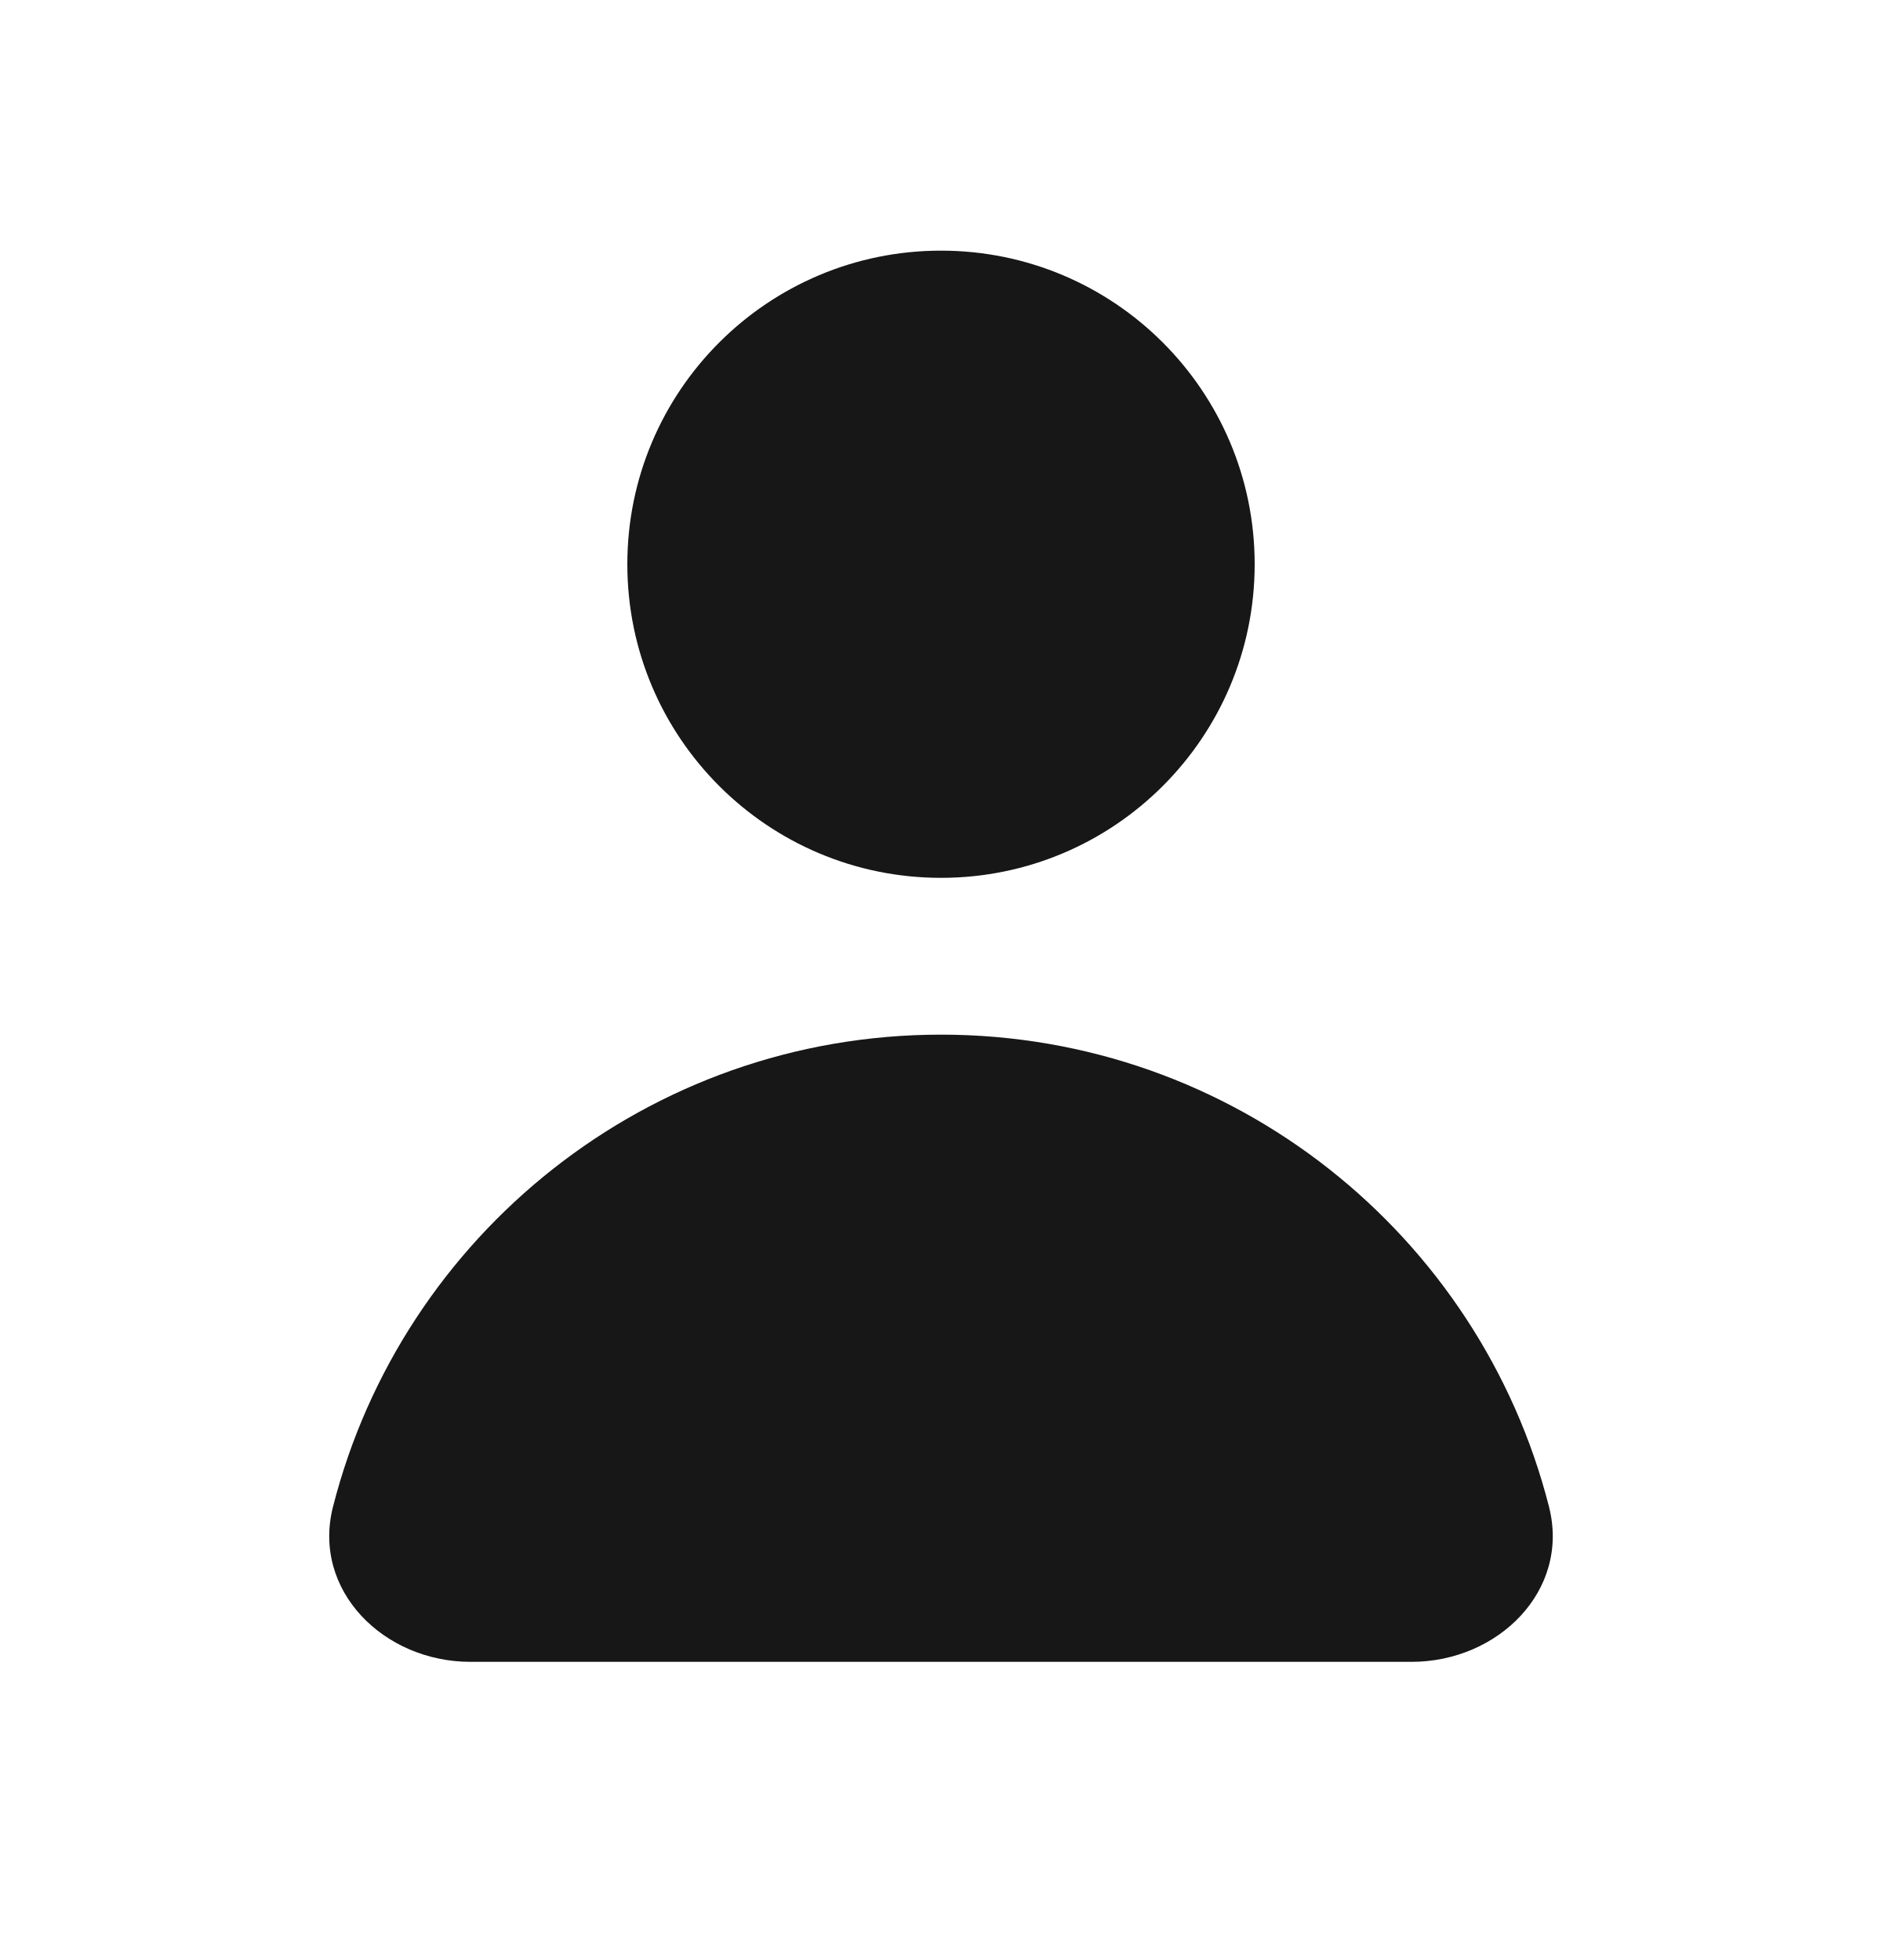
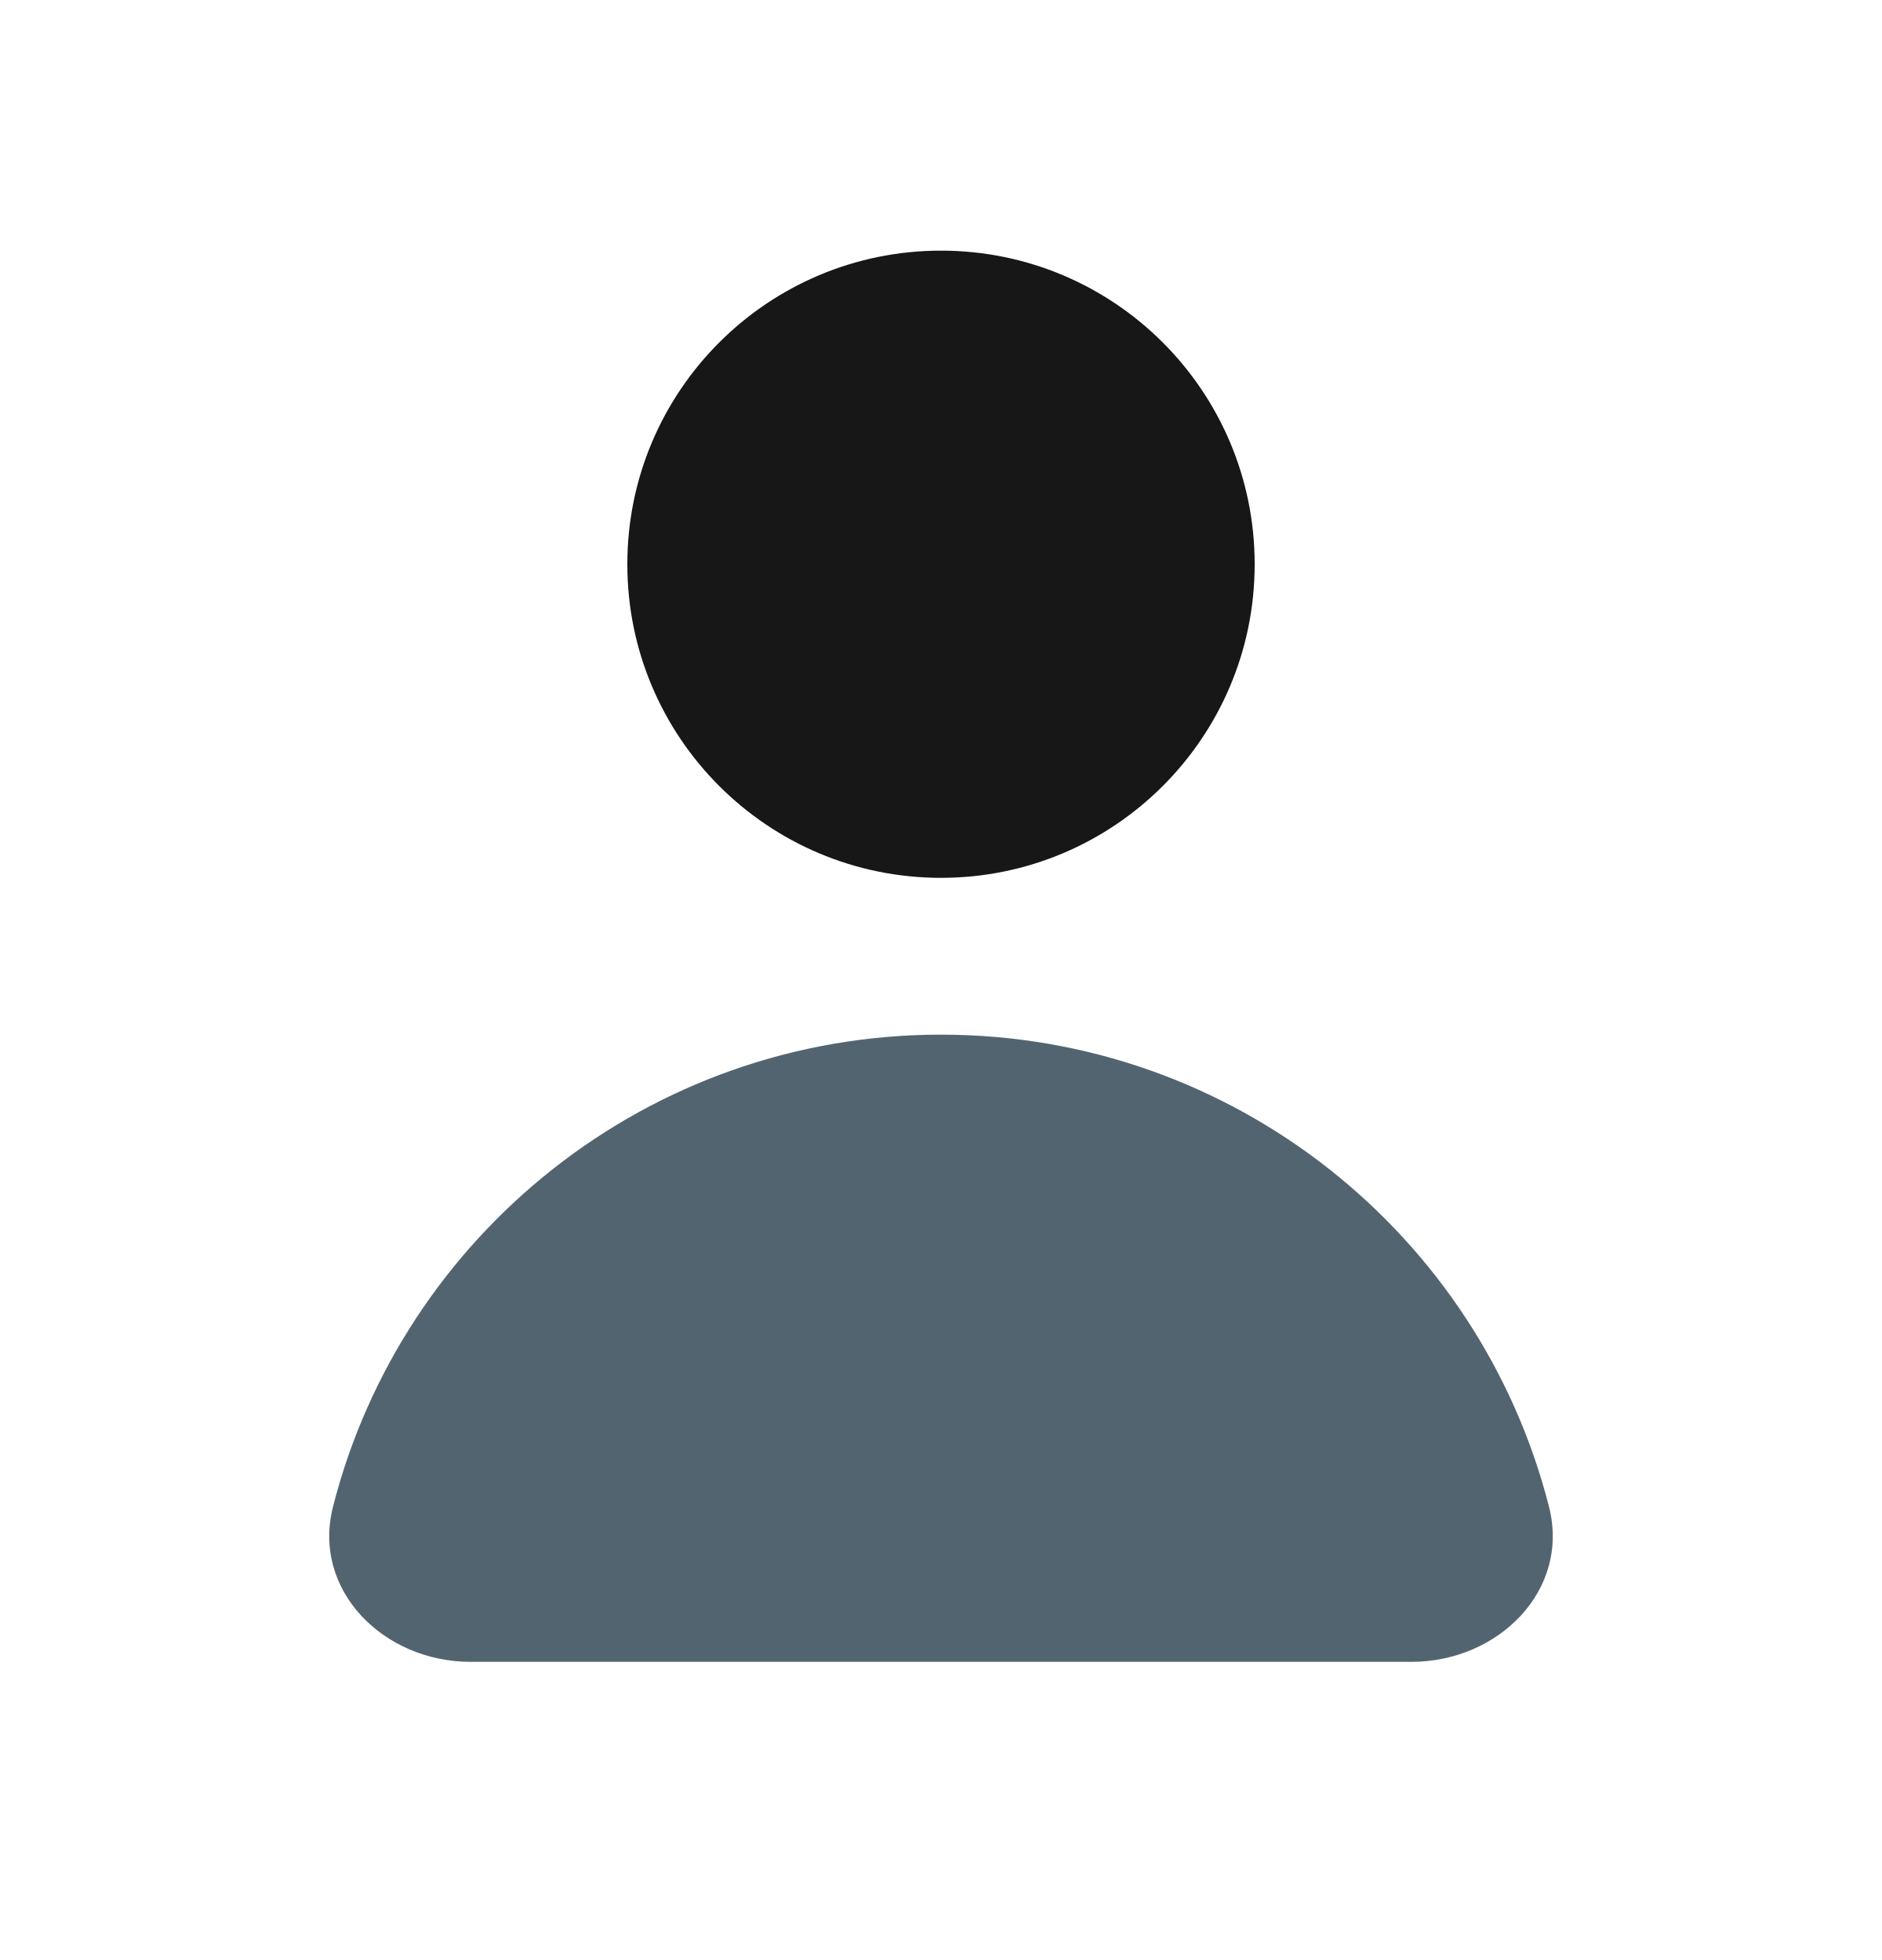
<svg xmlns="http://www.w3.org/2000/svg" width="24" height="25" viewBox="0 0 24 25" fill="none">
  <circle cx="12" cy="7.197" r="4" fill="#171717" />
-   <path d="M12 13.197C8.265 13.197 5.128 15.756 4.247 19.217C3.974 20.287 4.895 21.197 6 21.197H18C19.105 21.197 20.026 20.287 19.753 19.217C18.872 15.756 15.735 13.197 12 13.197Z" fill="#171717" />
+   <path d="M12 13.197C8.265 13.197 5.128 15.756 4.247 19.217C3.974 20.287 4.895 21.197 6 21.197H18C19.105 21.197 20.026 20.287 19.753 19.217C18.872 15.756 15.735 13.197 12 13.197Z" fill="#536471" />
</svg>
